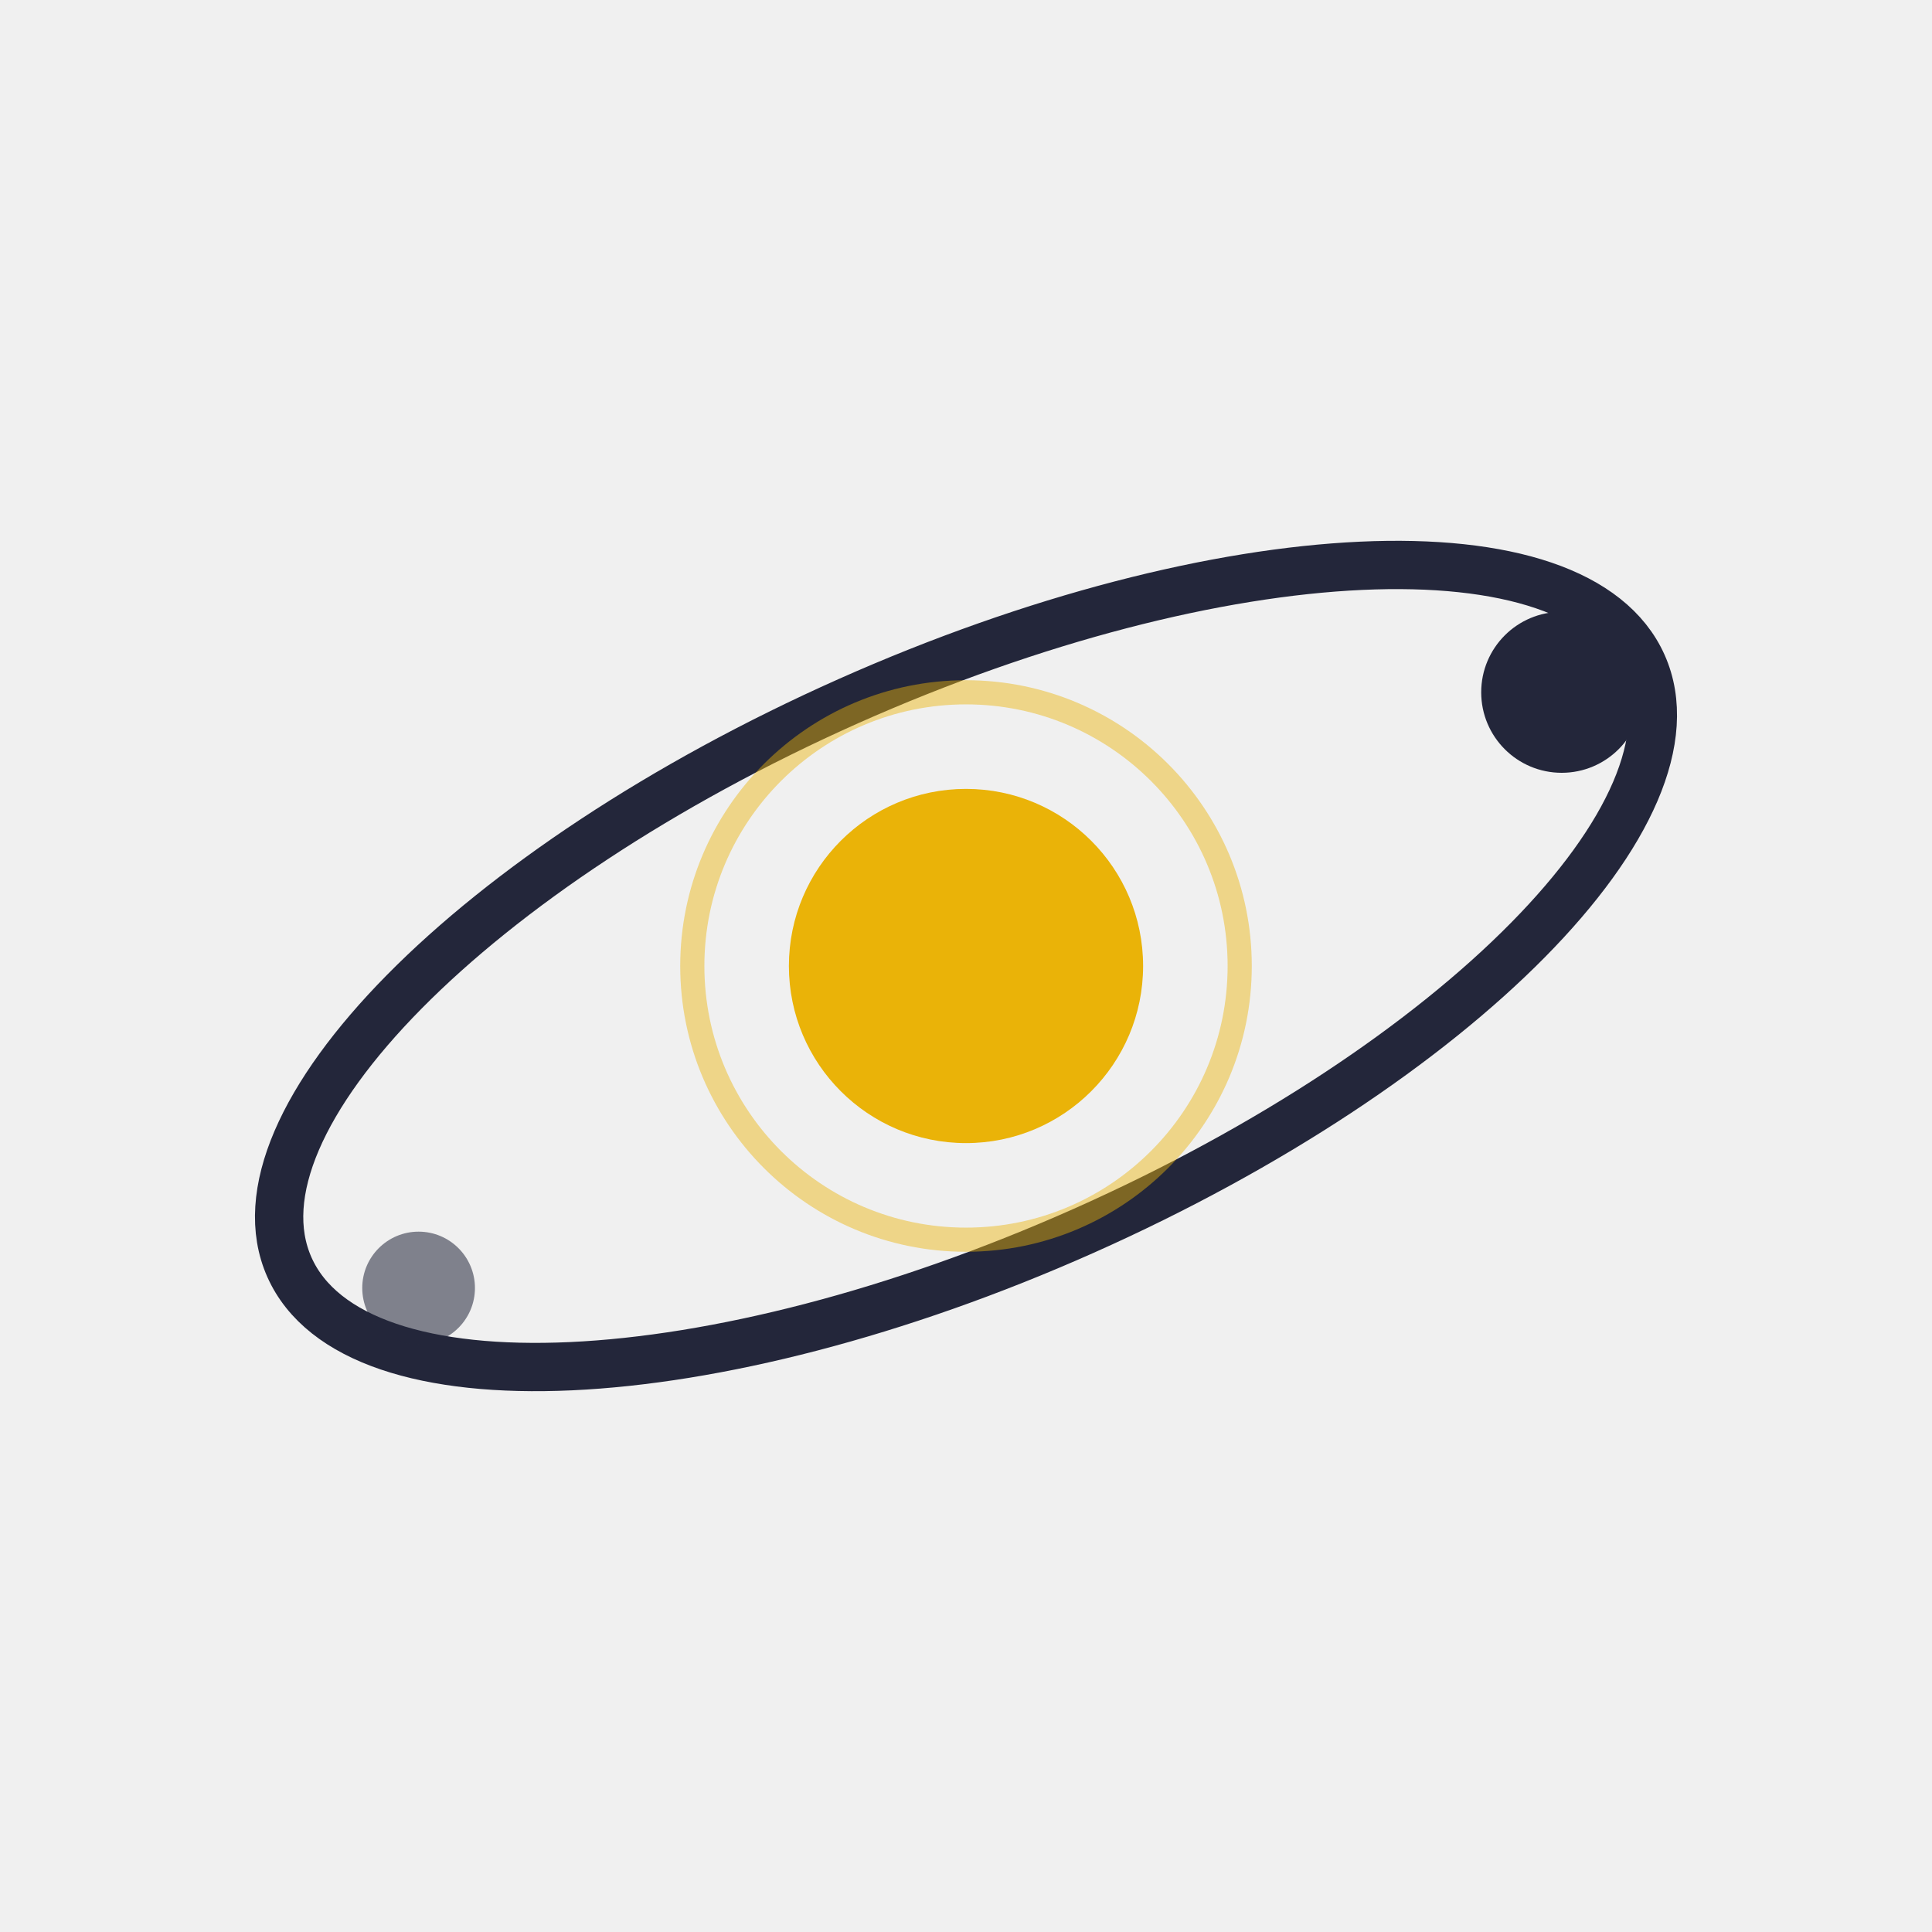
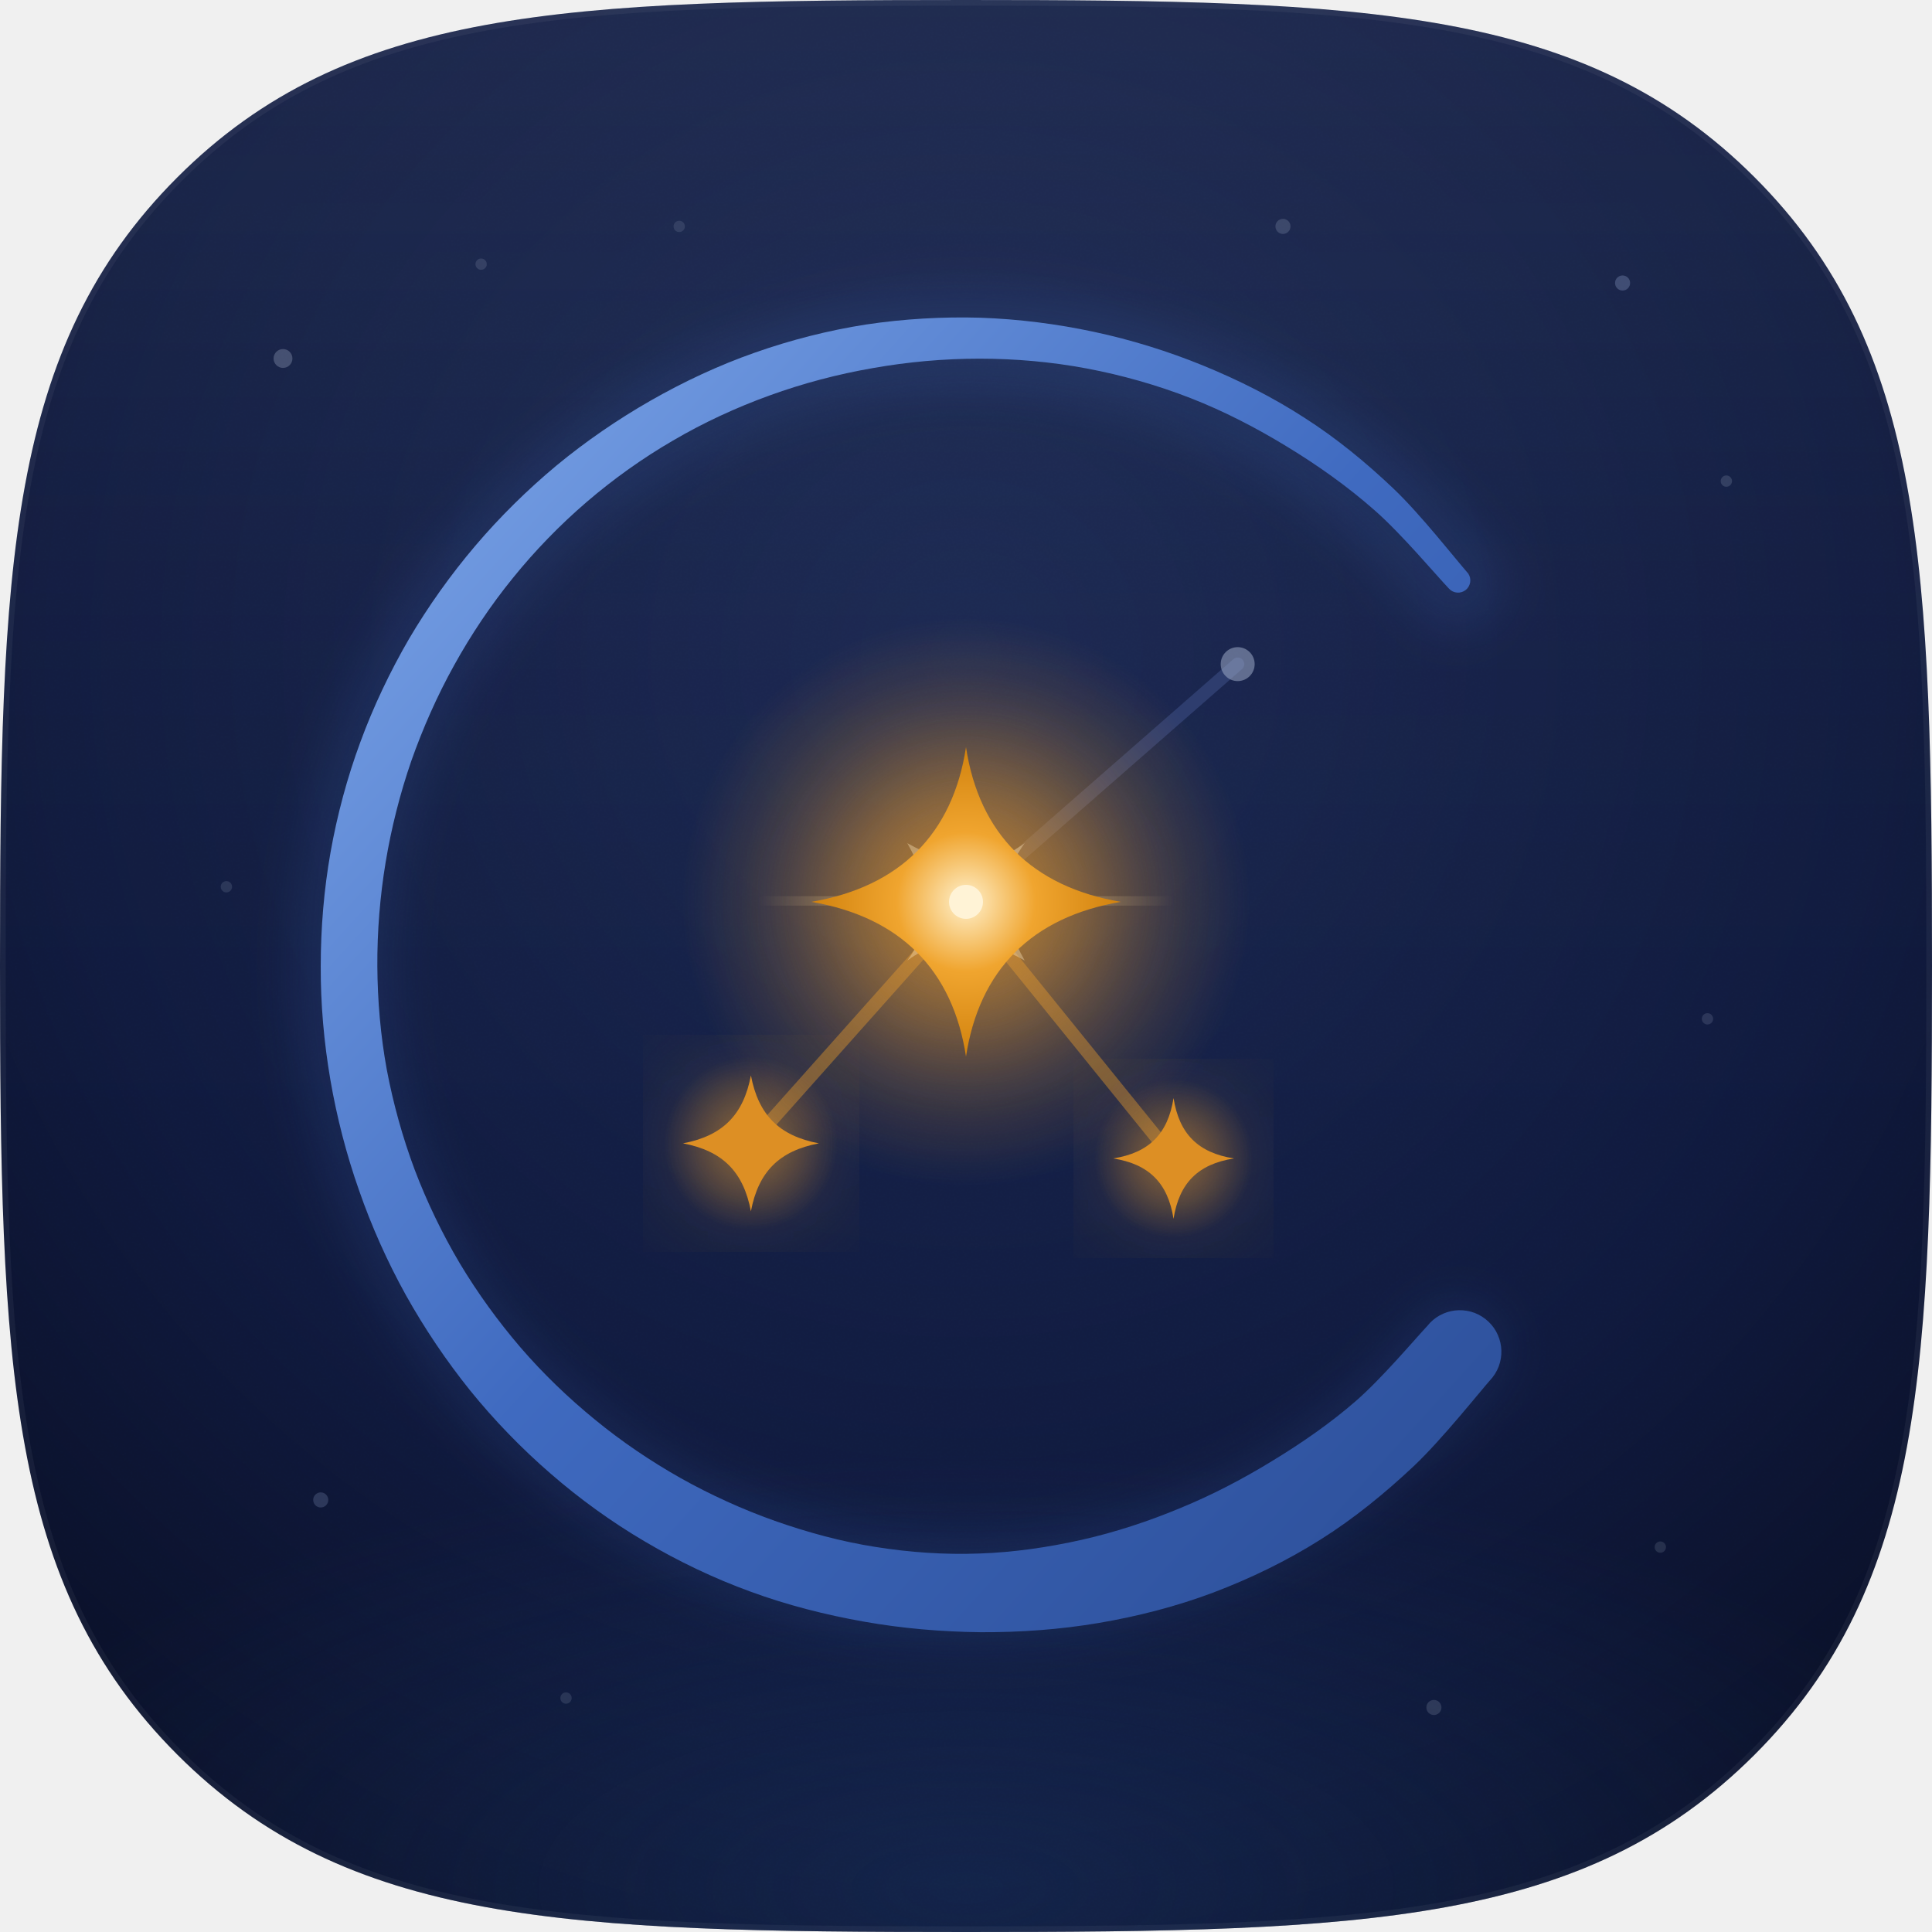
- <svg xmlns="http://www.w3.org/2000/svg" viewBox="0 0 120 120" width="120" height="120">
-   <ellipse cx="60" cy="60" rx="46" ry="18" fill="none" stroke="#23263a" stroke-width="3" transform="rotate(-24 60 60)" />
-   <circle cx="60" cy="60" r="11" fill="#eab308" />
-   <circle cx="60" cy="60" r="17" fill="none" stroke="#eab308" stroke-width="1.5" opacity="0.45" />
-   <circle cx="97" cy="43" r="5" fill="#23263a" />
-   <circle cx="26" cy="80" r="3.5" fill="#23263a" opacity="0.55" />
+ <svg xmlns="http://www.w3.org/2000/svg" viewBox="0 0 1024 1024" width="1024" height="1024">
+   <defs>
+     <radialGradient id="nightK" cx="50%" cy="34%" r="85%">
+       <stop offset="0" stop-color="#1a2750" />
+       <stop offset="0.55" stop-color="#101a3e" />
+       <stop offset="1" stop-color="#070b1c" />
+     </radialGradient>
+     <radialGradient id="hazeK">
+       <stop offset="0" stop-color="#1e3a6e" stop-opacity="0.42" />
+       <stop offset="1" stop-color="#1e3a6e" stop-opacity="0" />
+     </radialGradient>
+     <linearGradient id="ensoK" x1="0" y1="0" x2="1" y2="1">
+       <stop offset="0" stop-color="#82abec" />
+       <stop offset="0.5" stop-color="#3f6ac0" />
+       <stop offset="1" stop-color="#2b4d96" />
+     </linearGradient>
+     <linearGradient id="ensoMK" x1="0" y1="0" x2="1" y2="1">
+       <stop offset="0" stop-color="#8fb5f2" />
+       <stop offset="0.5" stop-color="#4a75cc" />
+       <stop offset="1" stop-color="#3459a6" />
+     </linearGradient>
+     <radialGradient id="goldGlowK">
+       <stop offset="0" stop-color="#e89b2e" stop-opacity="0.5" />
+       <stop offset="1" stop-color="#e89b2e" stop-opacity="0" />
+     </radialGradient>
+     <radialGradient id="starCoreK">
+       <stop offset="0" stop-color="#fff1cd" />
+       <stop offset="0.45" stop-color="#f0a52f" />
+       <stop offset="1" stop-color="#d1820e" />
+     </radialGradient>
+     <linearGradient id="flareJ" x1="0" y1="0" x2="1" y2="0">
+       <stop offset="0" stop-color="#ffdfa0" stop-opacity="0" />
+       <stop offset="0.5" stop-color="#ffdfa0" stop-opacity="1" />
+       <stop offset="1" stop-color="#ffdfa0" stop-opacity="0" />
+     </linearGradient>
+     <linearGradient id="sheenJ" x1="0" y1="0" x2="0" y2="1">
+       <stop offset="0" stop-color="#cfe4ff" stop-opacity="0.07" />
+       <stop offset="0.35" stop-color="#cfe4ff" stop-opacity="0.015" />
+       <stop offset="0.6" stop-color="#cfe4ff" stop-opacity="0" />
+     </linearGradient>
+     <filter id="washi">
+       <feTurbulence type="fractalNoise" baseFrequency="0.9" numOctaves="2" seed="11" />
+       <feColorMatrix type="saturate" values="0" />
+     </filter>
+     <filter id="b30" x="-60%" y="-60%" width="220%" height="220%">
+       <feGaussianBlur stdDeviation="30" />
+     </filter>
+     <filter id="b12" x="-60%" y="-60%" width="220%" height="220%">
+       <feGaussianBlur stdDeviation="12" />
+     </filter>
+     <clipPath id="sqClip">
+       <path d="M512 0 C300 0 184 4 94 94 C4 184 0 300 0 512 C0 724 4 840 94 930 C184 1020 300 1024 512 1024 C724 1024 840 1020 930 930 C1020 840 1024 724 1024 512 C1024 300 1020 184 930 94 C840 4 724 0 512 0 Z" />
+     </clipPath>
+   </defs>
+   <g clip-path="url(#sqClip)">
+     <path d="M512 0 C300 0 184 4 94 94 C4 184 0 300 0 512 C0 724 4 840 94 930 C184 1020 300 1024 512 1024 C724 1024 840 1020 930 930 C1020 840 1024 724 1024 512 C1024 300 1020 184 930 94 C840 4 724 0 512 0 Z" fill="url(#nightK)" />
+     <ellipse cx="512" cy="1000" rx="560" ry="230" fill="url(#hazeK)" />
+     <rect width="1024" height="1024" filter="url(#washi)" opacity="0.06" style="mix-blend-mode: soft-light" />
+     <rect width="1024" height="1024" fill="url(#sheenJ)" />
+     <circle cx="150" cy="190" r="5" fill="#b6c2da" opacity="0.28" />
+     <circle cx="255" cy="140" r="3" fill="#b6c2da" opacity="0.16" />
+     <circle cx="860" cy="150" r="4" fill="#a9bce8" opacity="0.26" />
+     <circle cx="915" cy="255" r="3" fill="#b6c2da" opacity="0.18" />
+     <circle cx="120" cy="470" r="3" fill="#b6c2da" opacity="0.15" />
+     <circle cx="905" cy="540" r="3" fill="#b6c2da" opacity="0.16" />
+     <circle cx="170" cy="795" r="4" fill="#a9bce8" opacity="0.2" />
+     <circle cx="300" cy="900" r="3" fill="#b6c2da" opacity="0.15" />
+     <circle cx="760" cy="905" r="4" fill="#b6c2da" opacity="0.18" />
+     <circle cx="880" cy="820" r="3" fill="#b6c2da" opacity="0.15" />
+     <circle cx="360" cy="120" r="3" fill="#b6c2da" opacity="0.14" />
+     <circle cx="680" cy="120" r="4" fill="#b6c2da" opacity="0.2" />
+     <path d="M772 715 A330 330 0 1 1 772 309" fill="none" stroke="#3f6ac0" stroke-width="52" stroke-linecap="round" opacity="0.15" filter="url(#b12)" />
+     <path d="M791.1 730.0 C784.1 737.9 764.6 762.6 749.4 777.0 C734.2 791.3 717.6 804.9 699.9 816.0 C682.2 827.2 662.8 836.6 643.3 844.0 C623.7 851.4 603.0 856.7 582.4 860.2 C561.8 863.7 540.7 865.2 519.9 865.1 C499.2 864.9 478.2 863.1 457.9 859.5 C437.5 855.9 417.1 850.7 397.8 843.6 C378.5 836.6 359.5 827.5 341.9 817.1 C324.2 806.7 307.3 794.5 291.9 781.1 C276.4 767.7 262.0 752.8 249.2 737.0 C236.5 721.2 225.0 704.1 215.1 686.4 C205.3 668.7 196.9 649.9 190.3 630.9 C183.6 611.9 178.5 592.1 175.1 572.3 C171.7 552.4 169.9 532.1 170.0 512.0 C170.0 491.9 171.7 471.5 175.2 451.7 C178.7 432.0 184.0 412.2 191.0 393.3 C197.9 374.5 206.7 356.0 216.8 338.6 C227.0 321.3 238.9 304.6 251.9 289.3 C264.9 274.0 279.5 259.6 295.0 246.7 C310.5 233.9 327.4 222.3 344.9 212.3 C362.4 202.3 381.0 193.6 400.1 186.9 C419.1 180.2 439.1 175.1 459.0 172.0 C479.0 169.0 499.6 167.8 519.7 168.4 C539.9 169.1 560.3 171.7 579.9 175.9 C599.6 180.1 619.2 186.2 637.8 193.8 C656.4 201.4 674.7 210.6 691.5 221.5 C708.4 232.3 724.2 245.3 738.6 259.0 C753.1 272.8 771.6 296.5 778.2 304.0 A6.5 6.5 0 0 1 768.0 312.0 C761.4 305.1 742.8 282.9 728.5 270.4 C714.2 257.8 698.4 246.6 682.1 236.7 C665.9 226.8 648.7 217.9 631.0 211.0 C613.3 204.1 594.6 198.8 576.0 195.3 C557.4 191.8 538.1 190.1 519.2 190.1 C500.3 190.1 481.2 191.8 462.6 195.1 C444.1 198.3 425.5 203.2 407.9 209.6 C390.2 216.0 372.9 224.0 356.7 233.5 C340.5 242.9 325.0 254.0 310.9 266.1 C296.7 278.3 283.5 291.9 271.8 306.4 C260.1 320.8 249.6 336.5 240.7 352.6 C231.7 368.8 224.1 386.0 218.0 403.3 C212.0 420.7 207.4 438.9 204.4 457.0 C201.4 475.1 199.9 493.7 200.0 512.0 C200.1 530.3 201.7 548.9 205.0 566.9 C208.4 584.9 213.4 602.9 219.8 620.0 C226.3 637.1 234.4 653.9 243.7 669.6 C253.1 685.3 264.0 700.3 275.9 714.2 C287.8 728.0 301.2 740.9 315.3 752.4 C329.4 764.0 344.8 774.4 360.7 783.4 C376.6 792.3 393.5 800.0 410.7 806.1 C428.0 812.2 446.0 817.1 464.0 819.9 C482.1 822.8 500.7 824.1 519.0 823.4 C537.2 822.8 555.7 820.1 573.5 816.1 C591.2 812.1 608.8 806.3 625.6 799.3 C642.4 792.4 658.7 783.9 674.2 774.4 C689.7 765.0 704.9 754.5 718.6 742.6 C732.3 730.7 750.1 709.6 756.4 702.9 A22.0 22.0 0 0 1 791.1 730.0 Z" fill="url(#ensoK)" />
+     <line x1="512" y1="478" x2="656" y2="352" stroke="#2e3d6e" stroke-width="7" stroke-linecap="round" />
+     <circle cx="656" cy="352" r="9" fill="#9aa8c4" opacity="0.55" />
+     <g stroke="#e89b2e" stroke-width="7" stroke-linecap="round" opacity="0.42">
+       <line x1="512" y1="478" x2="398" y2="606" />
+       <line x1="512" y1="478" x2="622" y2="614" />
+     </g>
+     <circle cx="398" cy="606" r="26" fill="#e89b2e" opacity="0.5" filter="url(#b30)" />
+     <circle cx="398" cy="606" r="46" fill="url(#goldGlowK)" />
+     <path d="M398 570 C402 591 413 602 434 606 C413 610 402 621 398 642 C394 621 383 610 362 606 C383 602 394 591 398 570 Z" fill="#dd8f24" />
+     <circle cx="622" cy="614" r="24" fill="#e89b2e" opacity="0.5" filter="url(#b30)" />
+     <circle cx="622" cy="614" r="42" fill="url(#goldGlowK)" />
+     <path d="M622 582 C625 601 635 611 654 614 C635 617 625 627 622 646 C619 627 609 617 590 614 C609 611 619 601 622 582 Z" fill="#dd8f24" />
+     <circle cx="512" cy="478" r="150" fill="url(#goldGlowK)" />
+     <circle cx="512" cy="478" r="70" fill="#e89b2e" opacity="0.5" filter="url(#b30)" />
+     <rect x="402" y="475" width="220" height="5" rx="2.5" fill="url(#flareJ)" opacity="0.55" />
+     <g transform="rotate(45 512 478)" opacity="0.38">
+       <path d="M512 434 C516 459 531 471 556 478 C531 485 516 497 512 522 C508 497 493 485 468 478 C493 471 508 459 512 434 Z" fill="#ffe8bc" />
+     </g>
+     <path d="M512 396 C519 442 547 470 594 478 C547 486 519 514 512 560 C505 514 477 486 430 478 C477 470 505 442 512 396 Z" fill="url(#starCoreK)" />
+     <circle cx="512" cy="478" r="9" fill="#fff3d6" />
+     <path d="M512 0 C300 0 184 4 94 94 C4 184 0 300 0 512 C0 724 4 840 94 930 C184 1020 300 1024 512 1024 C724 1024 840 1020 930 930 C1020 840 1024 724 1024 512 C1024 300 1020 184 930 94 C840 4 724 0 512 0 Z" fill="none" stroke="#ffffff" stroke-width="6" opacity="0.05" />
+   </g>
</svg>
